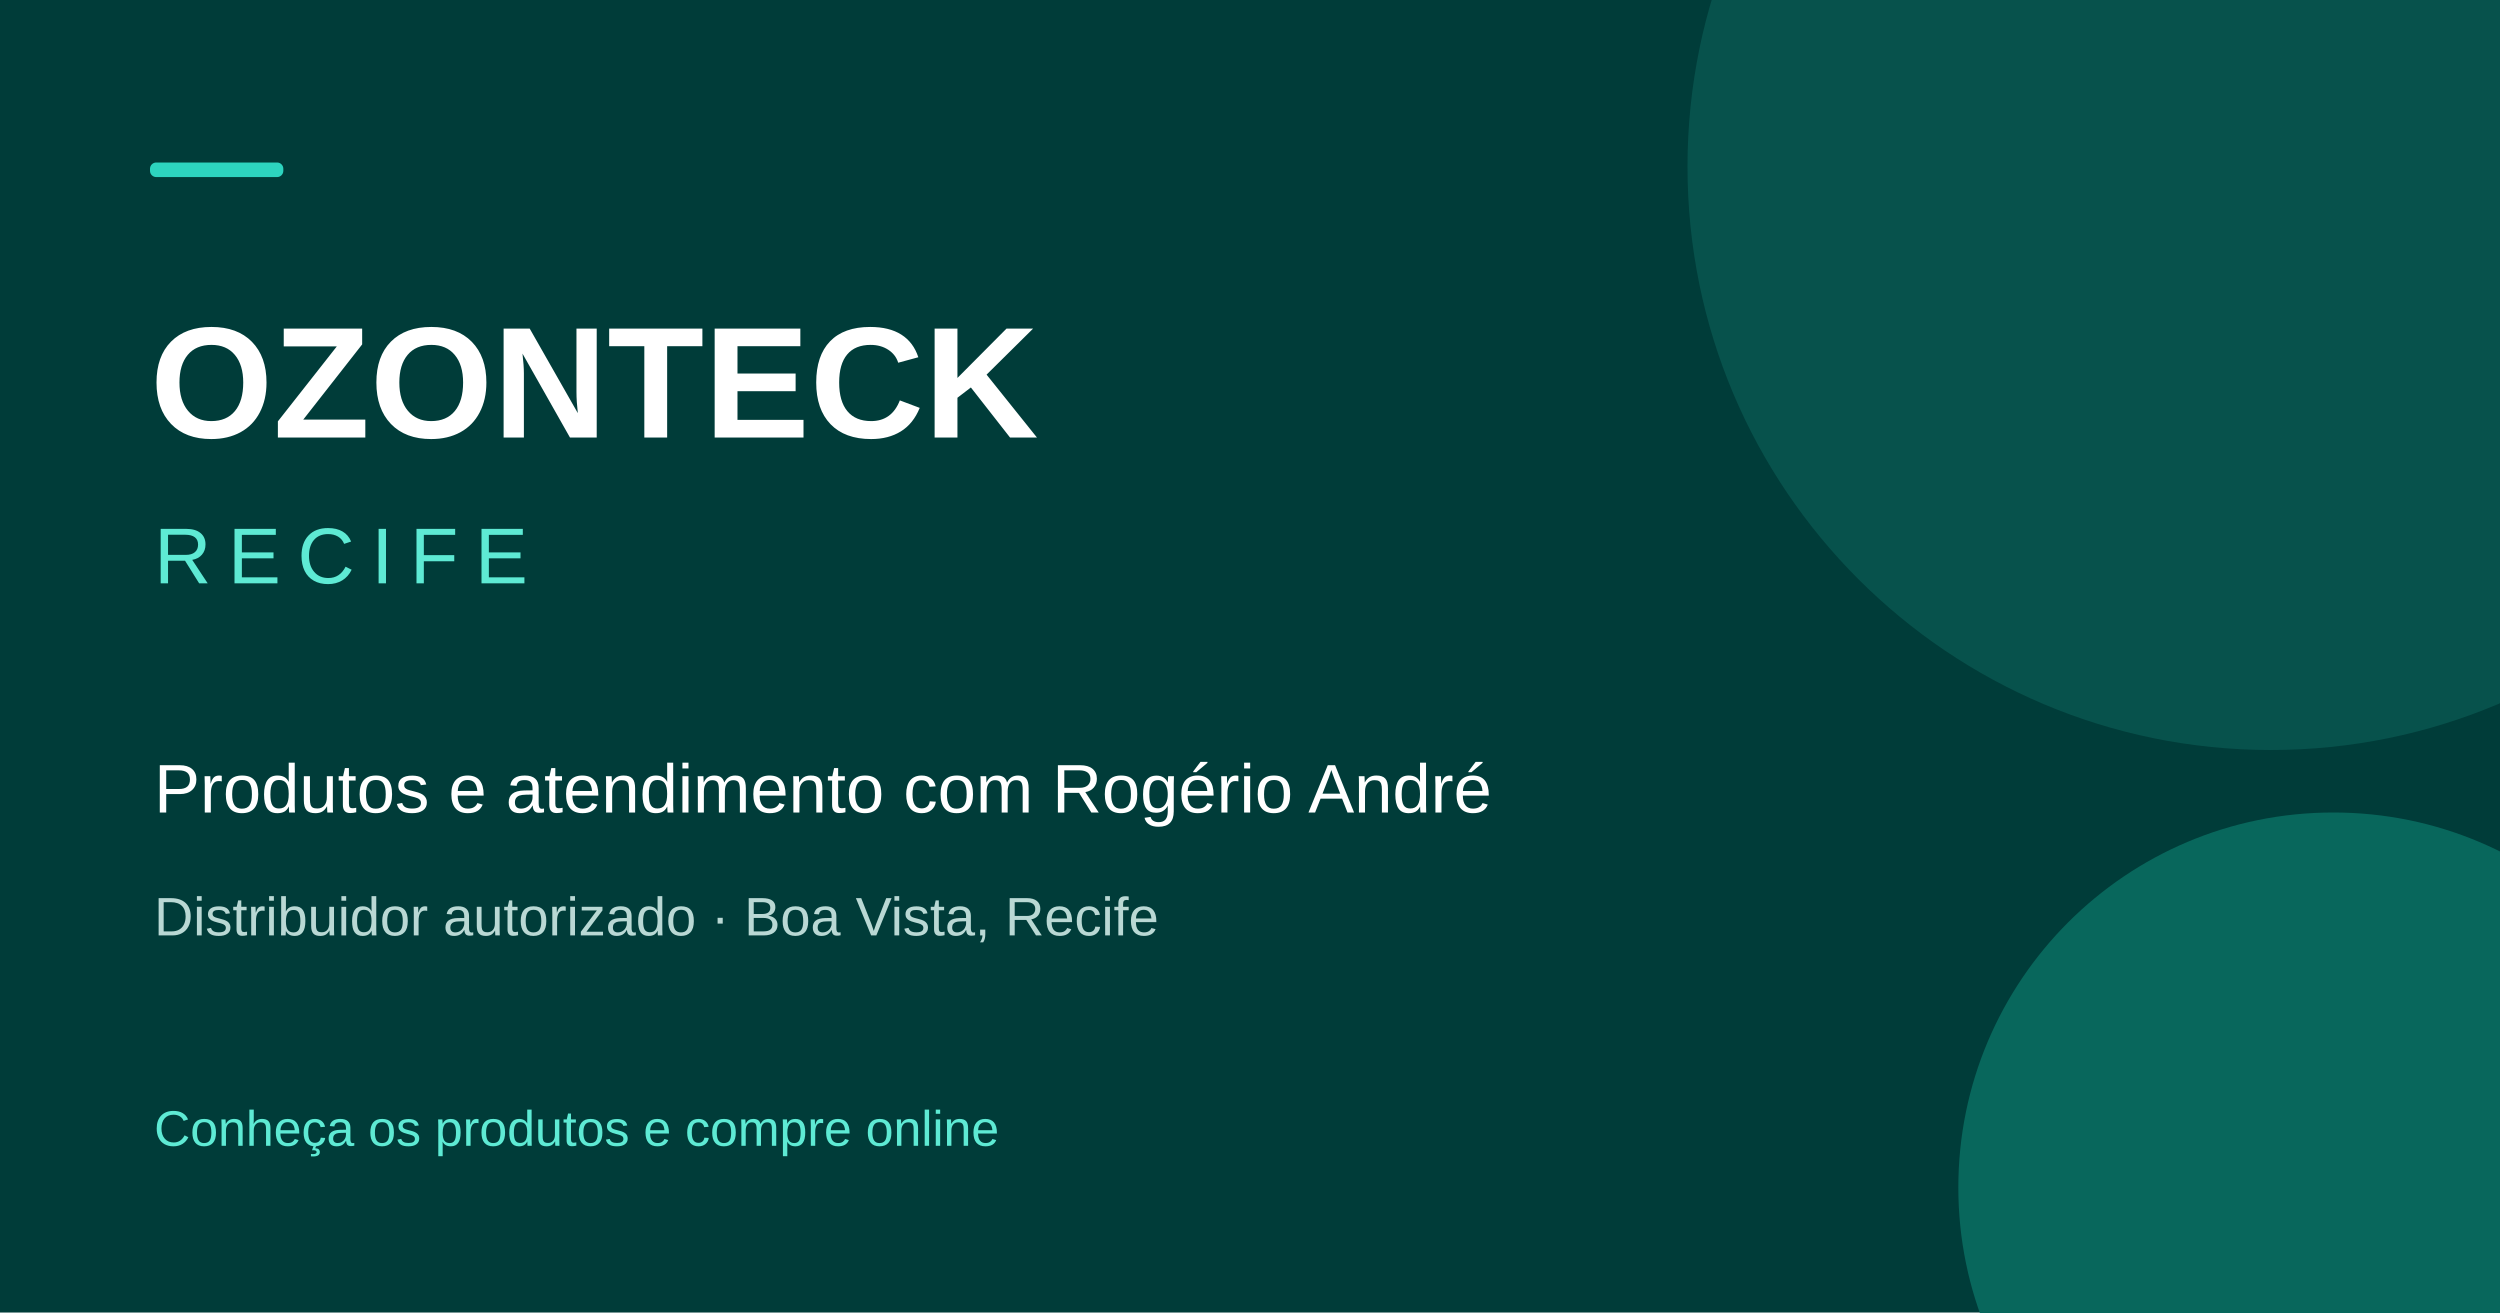
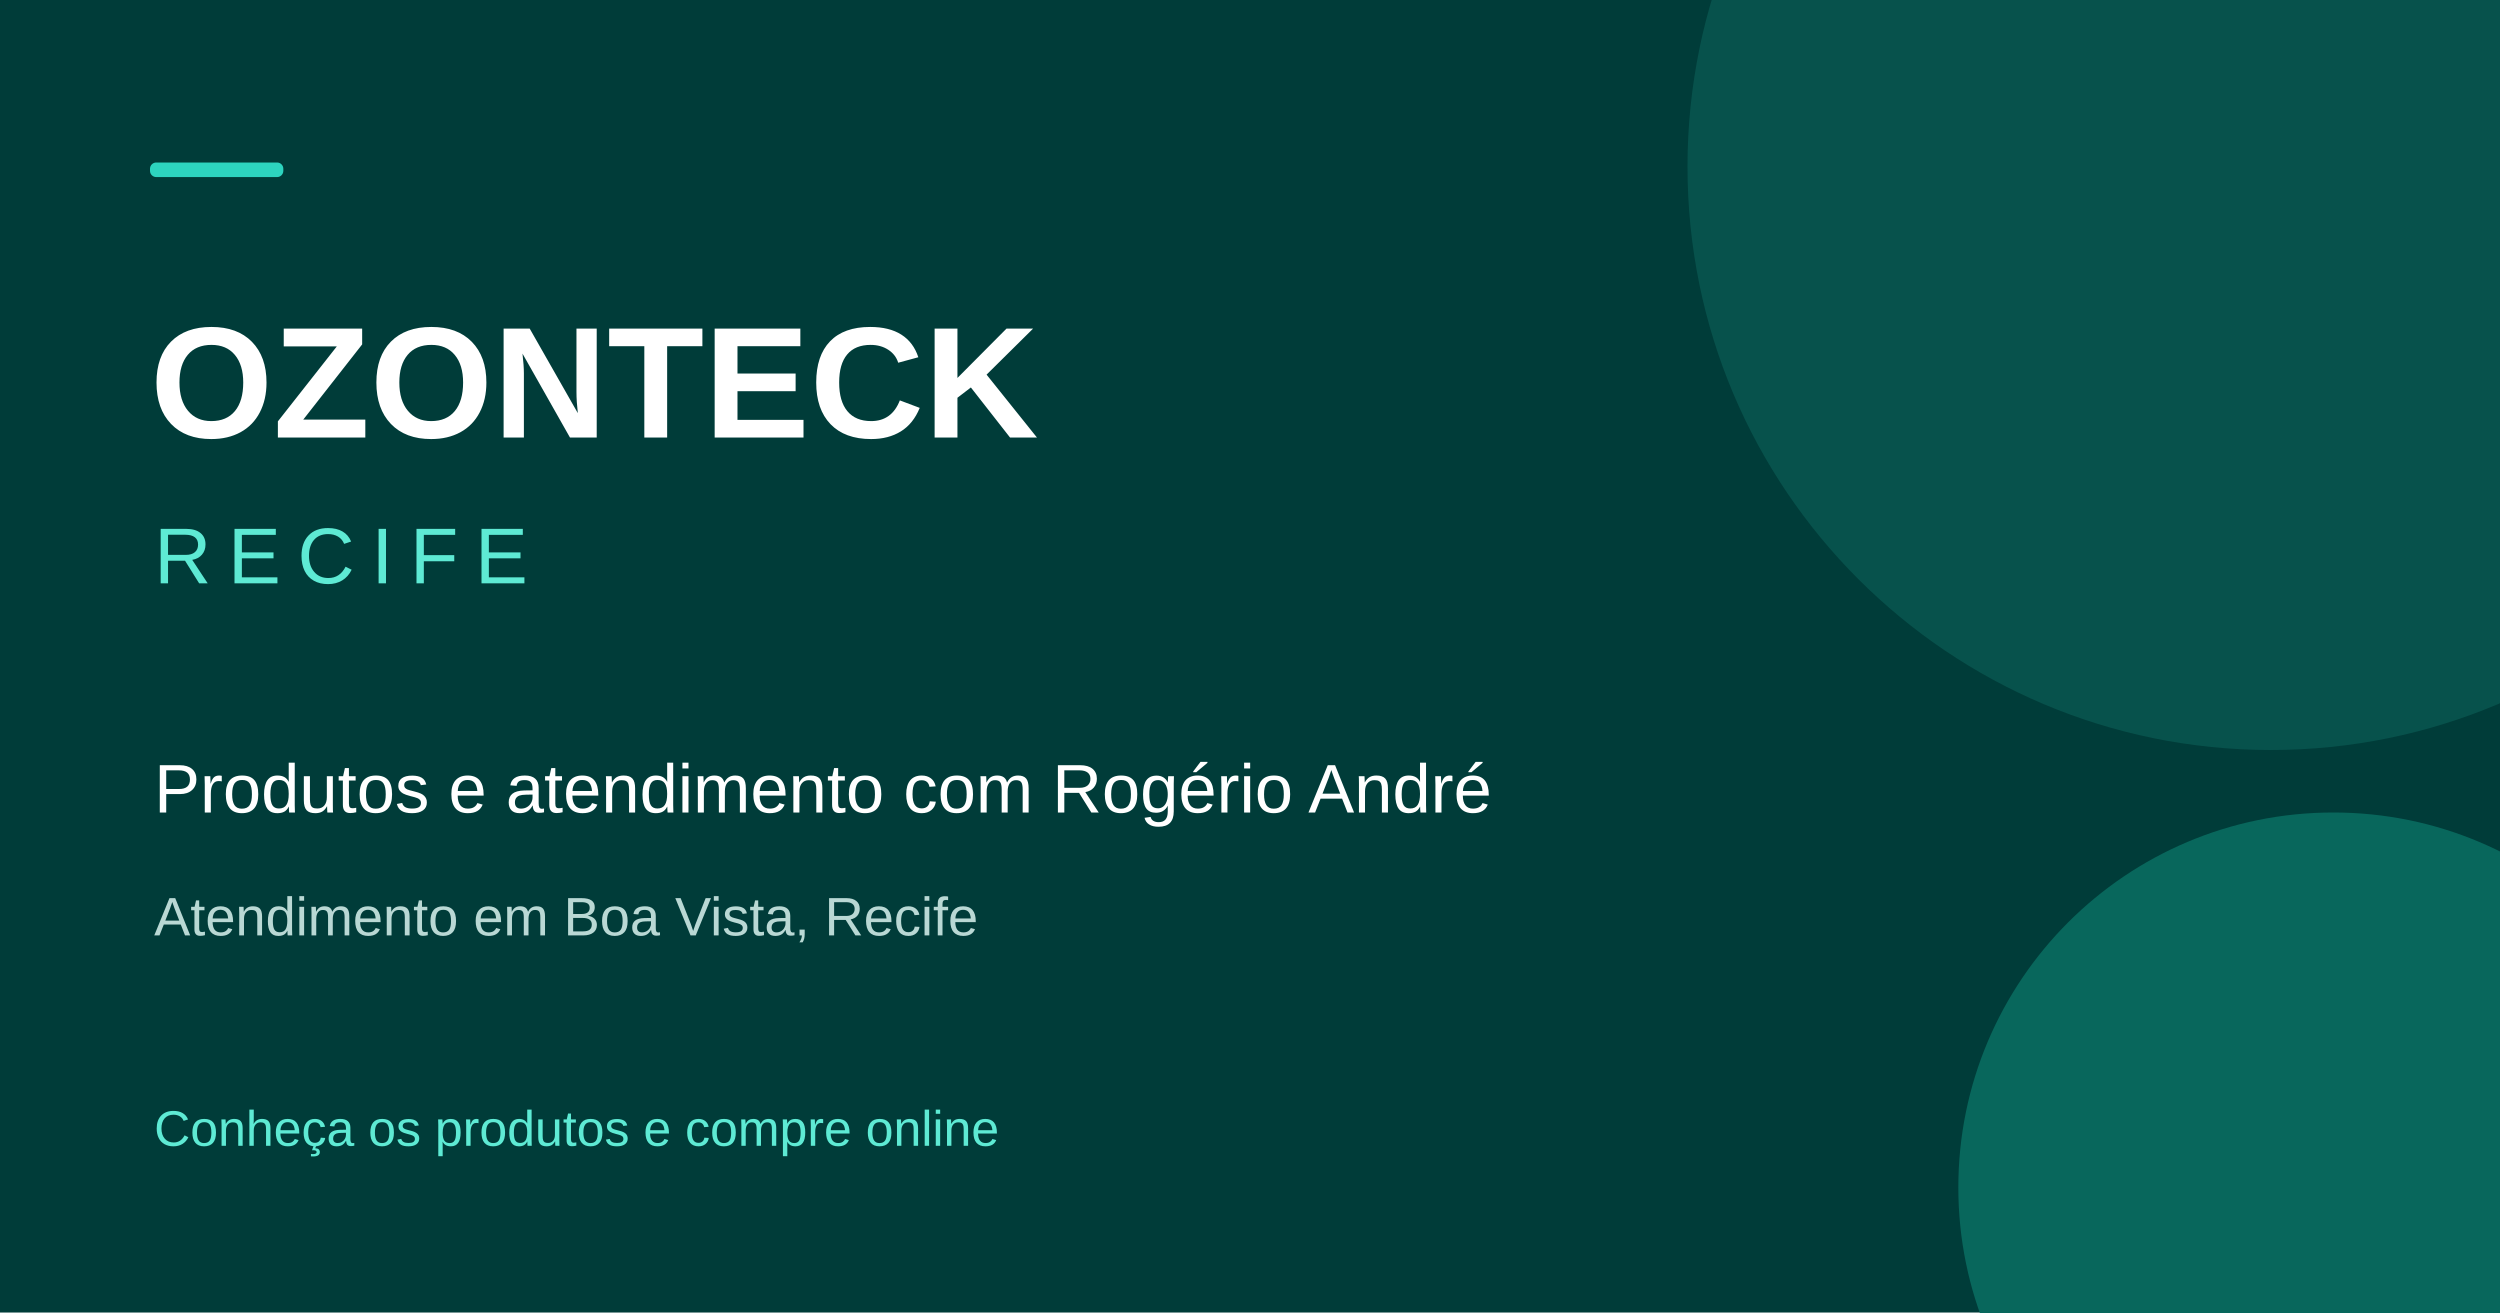
<svg xmlns="http://www.w3.org/2000/svg" width="1200" height="630" viewBox="0 0 1200 630">
  <rect width="1200" height="630" fill="#003c39" />
  <circle cx="1090" cy="80" r="280" fill="#07524c" />
  <circle cx="1120" cy="570" r="180" fill="#08675c" />
  <rect x="72" y="78" width="64" height="7" rx="3" fill="#2dd4bf" />
  <text x="72" y="210" fill="white" font-family="Arial,sans-serif" font-size="76" font-weight="700">OZONTECK</text>
  <text x="74" y="280" fill="#5eead4" font-family="Arial,sans-serif" font-size="38" letter-spacing="8">RECIFE</text>
  <text x="74" y="390" fill="white" font-family="Arial,sans-serif" font-size="33">Produtos e atendimento com Rogério André</text>
-   <text x="74" y="449" fill="#b9d8d4" font-family="Arial,sans-serif" font-size="26">Distribuidor autorizado · Boa Vista, Recife</text>
+   <text x="74" y="449" fill="#b9d8d4" font-family="Arial,sans-serif" font-size="26">Atendimento em Boa Vista, Recife</text>
  <text x="74" y="550" fill="#5eead4" font-family="Arial,sans-serif" font-size="24">Conheça os produtos e compre online</text>
</svg>
